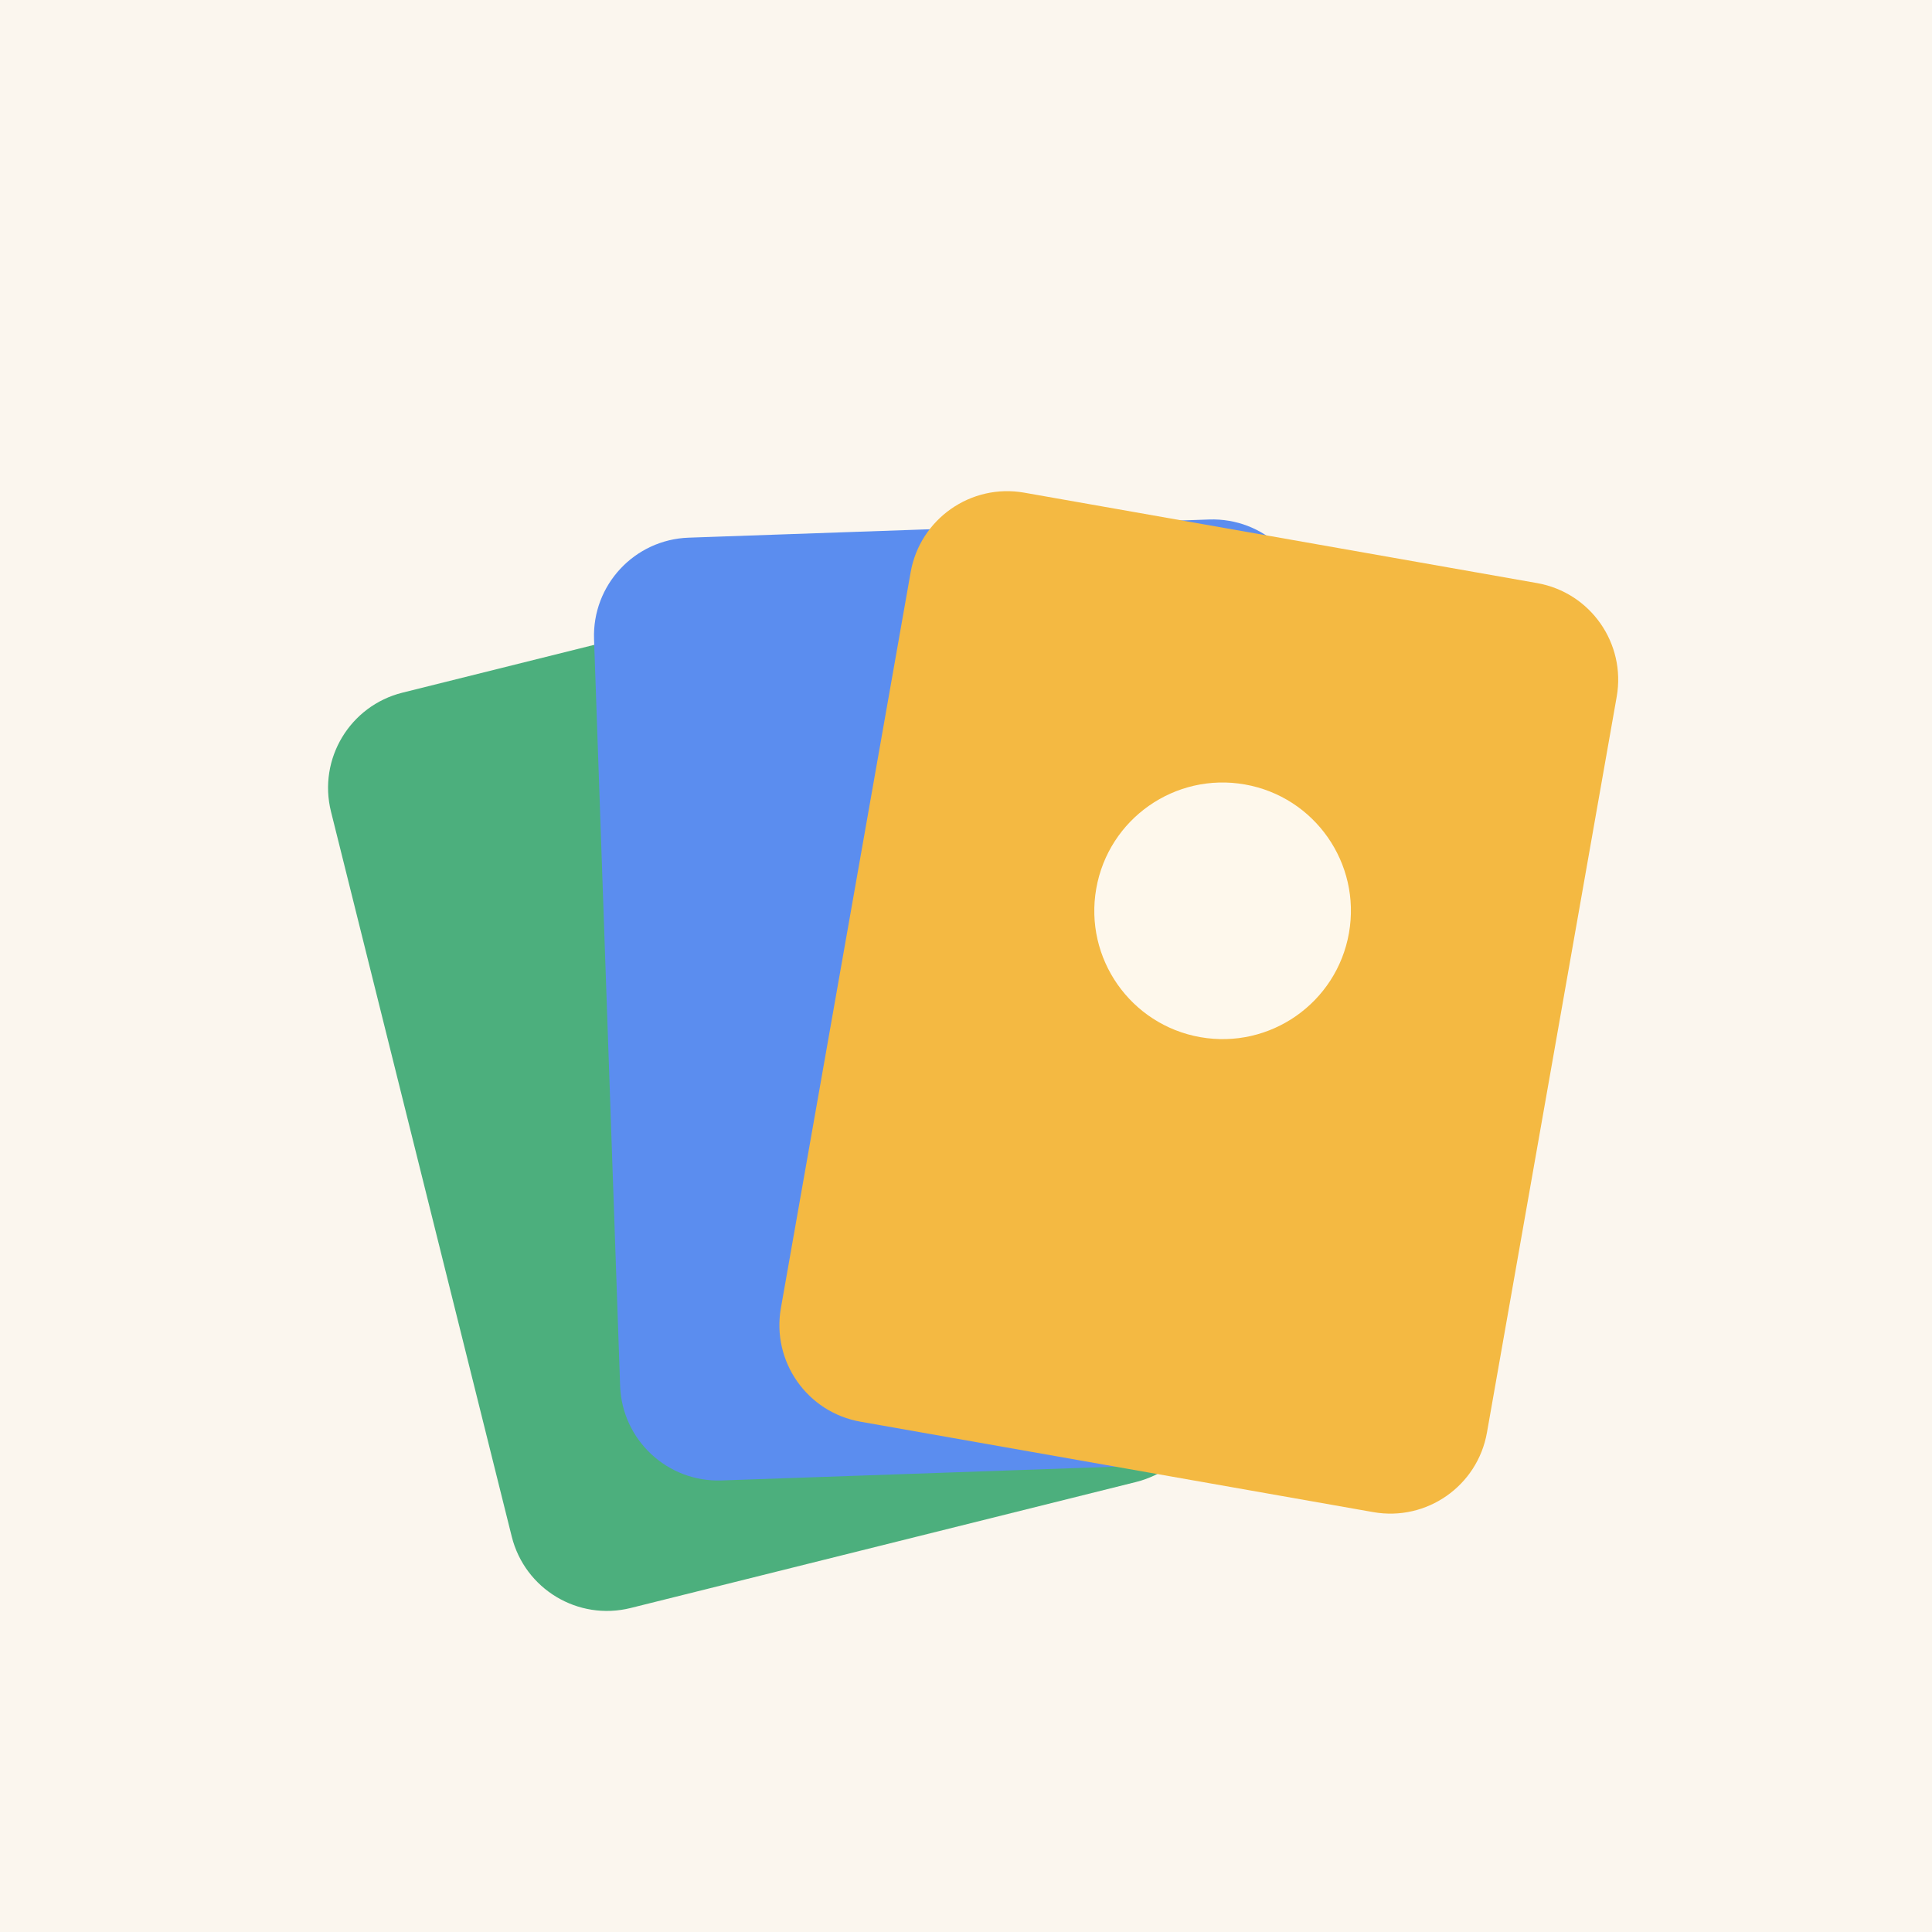
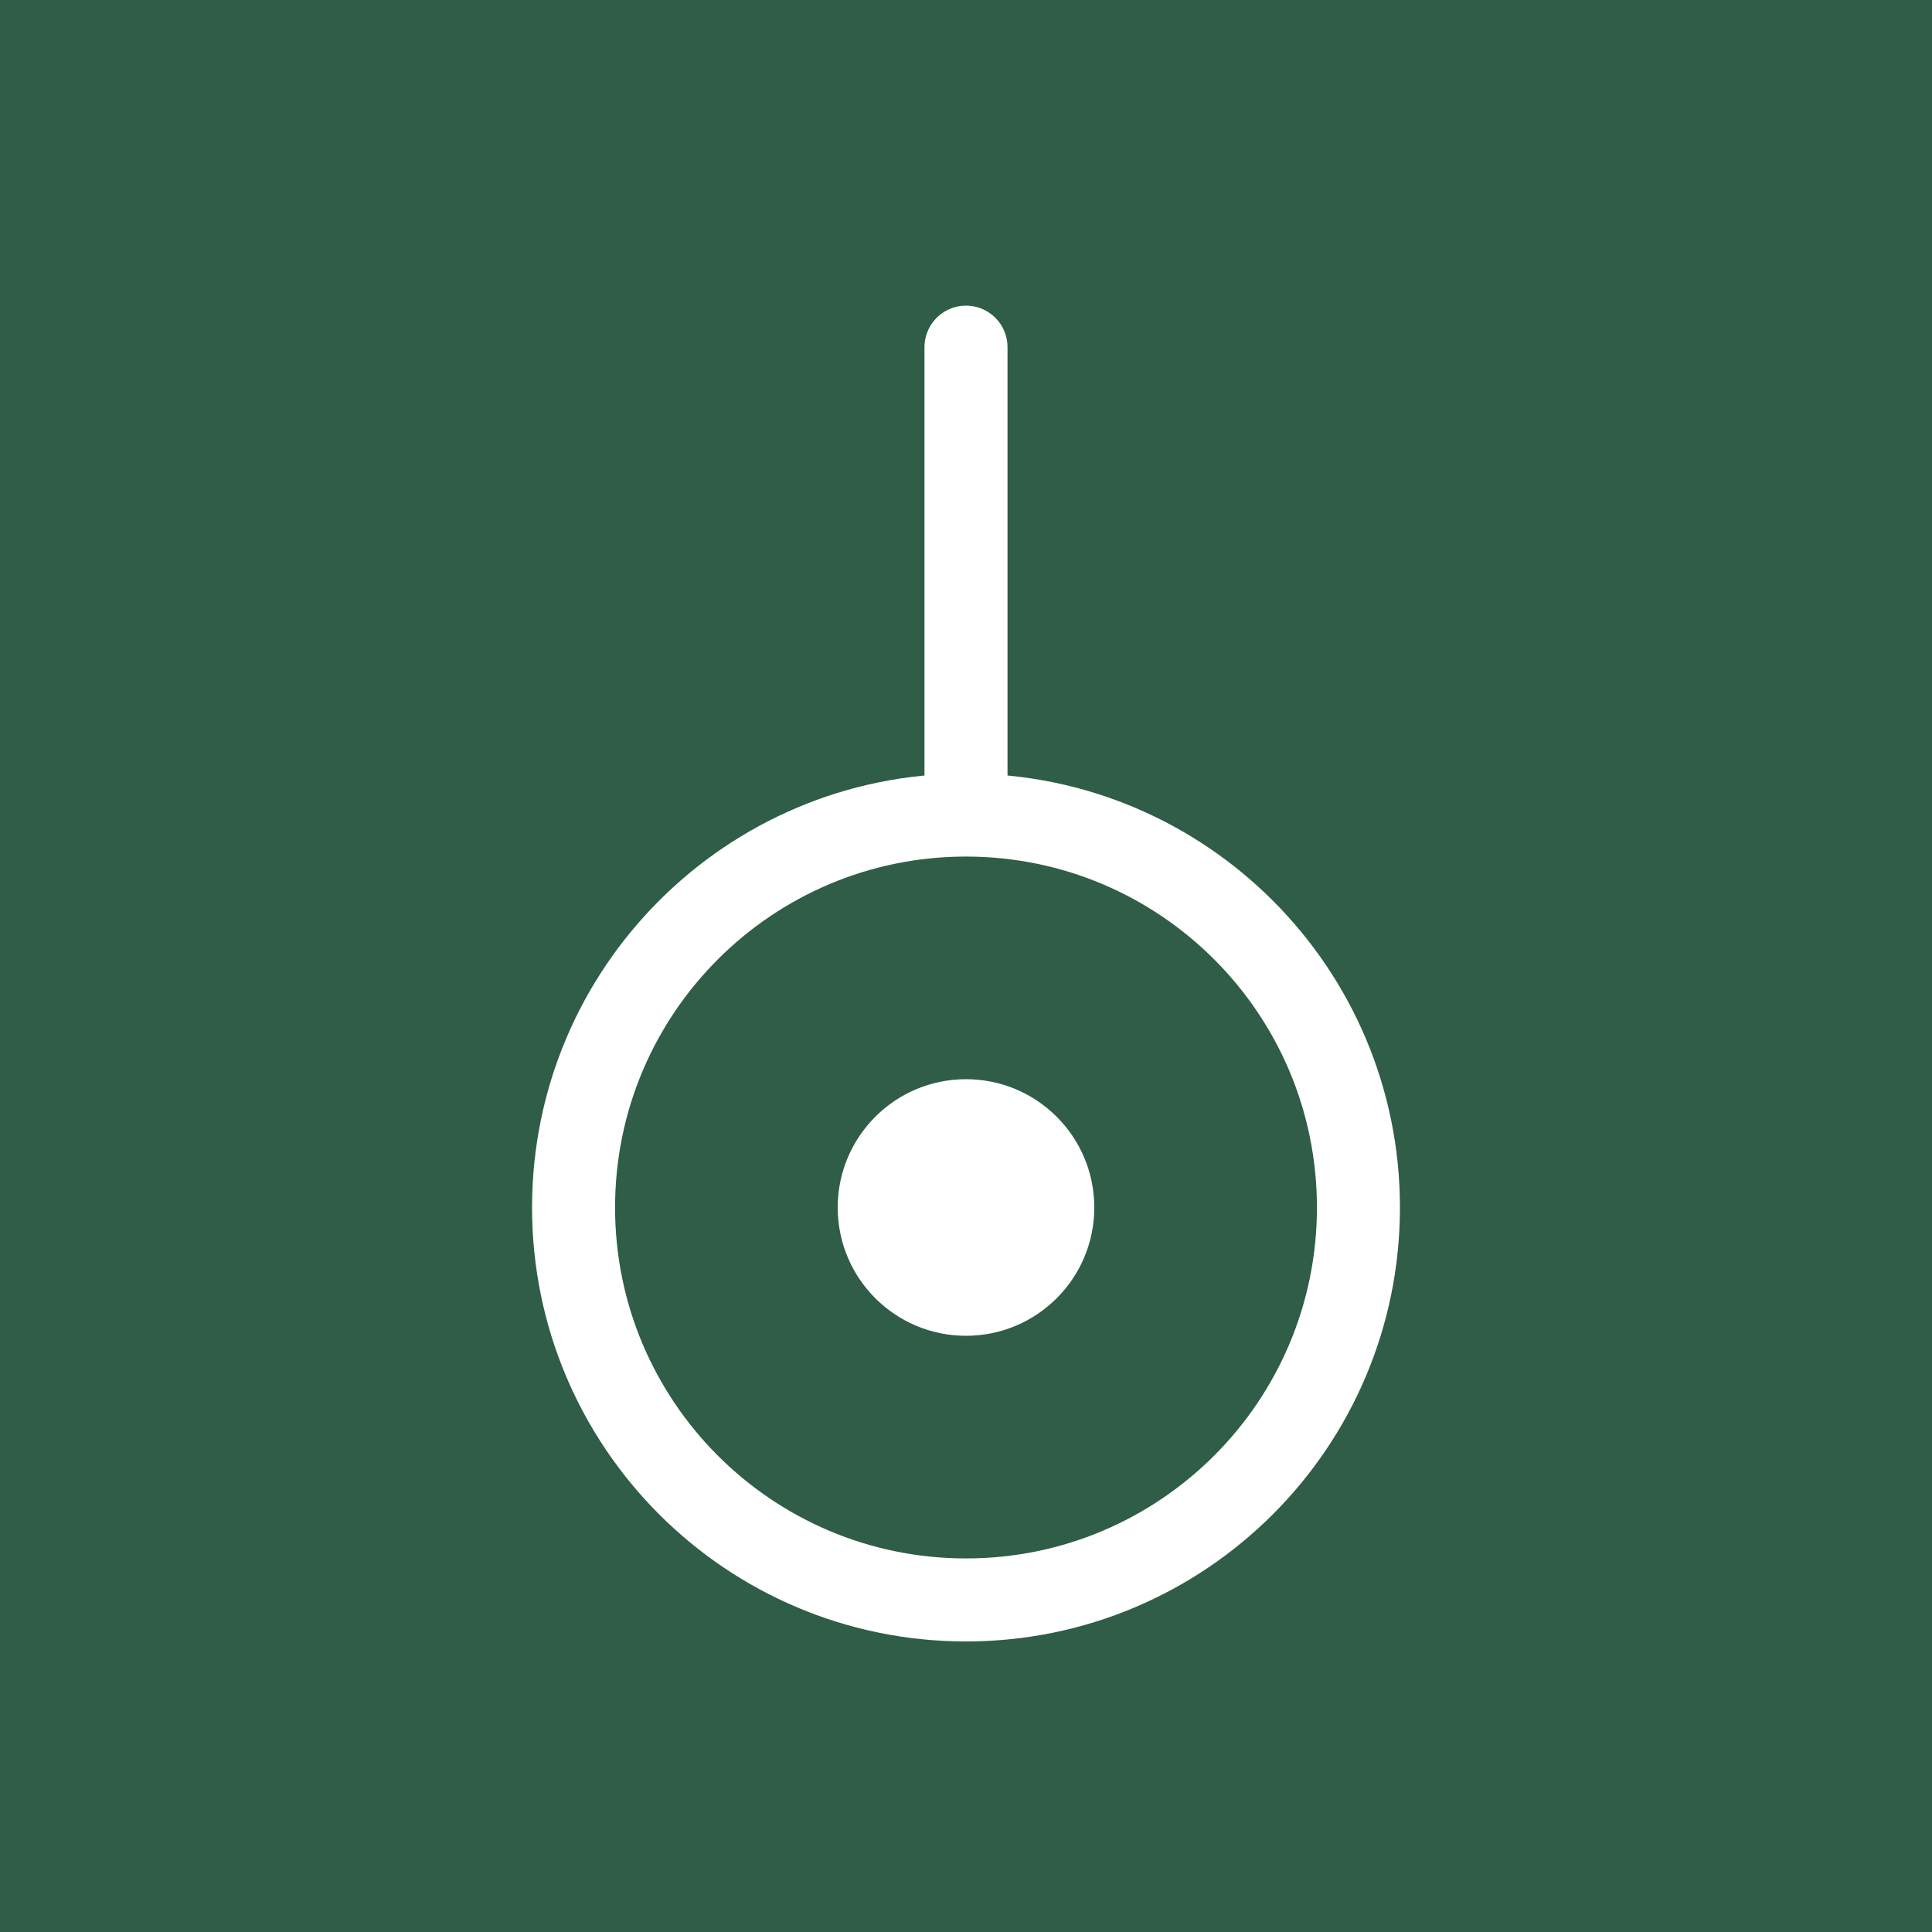
<svg xmlns="http://www.w3.org/2000/svg" viewBox="0 0 512 512">
-   <rect width="512" height="512" fill="#fbf6ee" />
-   <g transform="translate(256 270)">
-     <rect x="-150" y="-120" width="190" height="250" rx="26" fill="#4CAF7D" transform="rotate(-14)" />
-     <rect x="-95" y="-130" width="190" height="250" rx="26" fill="#5B8DEF" transform="rotate(-2)" />
-     <rect x="-35" y="-140" width="190" height="250" rx="26" fill="#F4B942" transform="rotate(10)" />
-     <circle cx="62" cy="-40" r="34" fill="#fff" opacity=".9" transform="rotate(10)" />
+   <rect width="512" height="512" fill="#2f5d47" />
+   <g fill="none" stroke="#fff" stroke-width="22" stroke-linecap="round">
+     <path d="M256 92V212" />
+     <circle cx="256" cy="320" r="104" />
  </g>
+   <circle cx="256" cy="320" r="34" fill="#fff" />
</svg>
